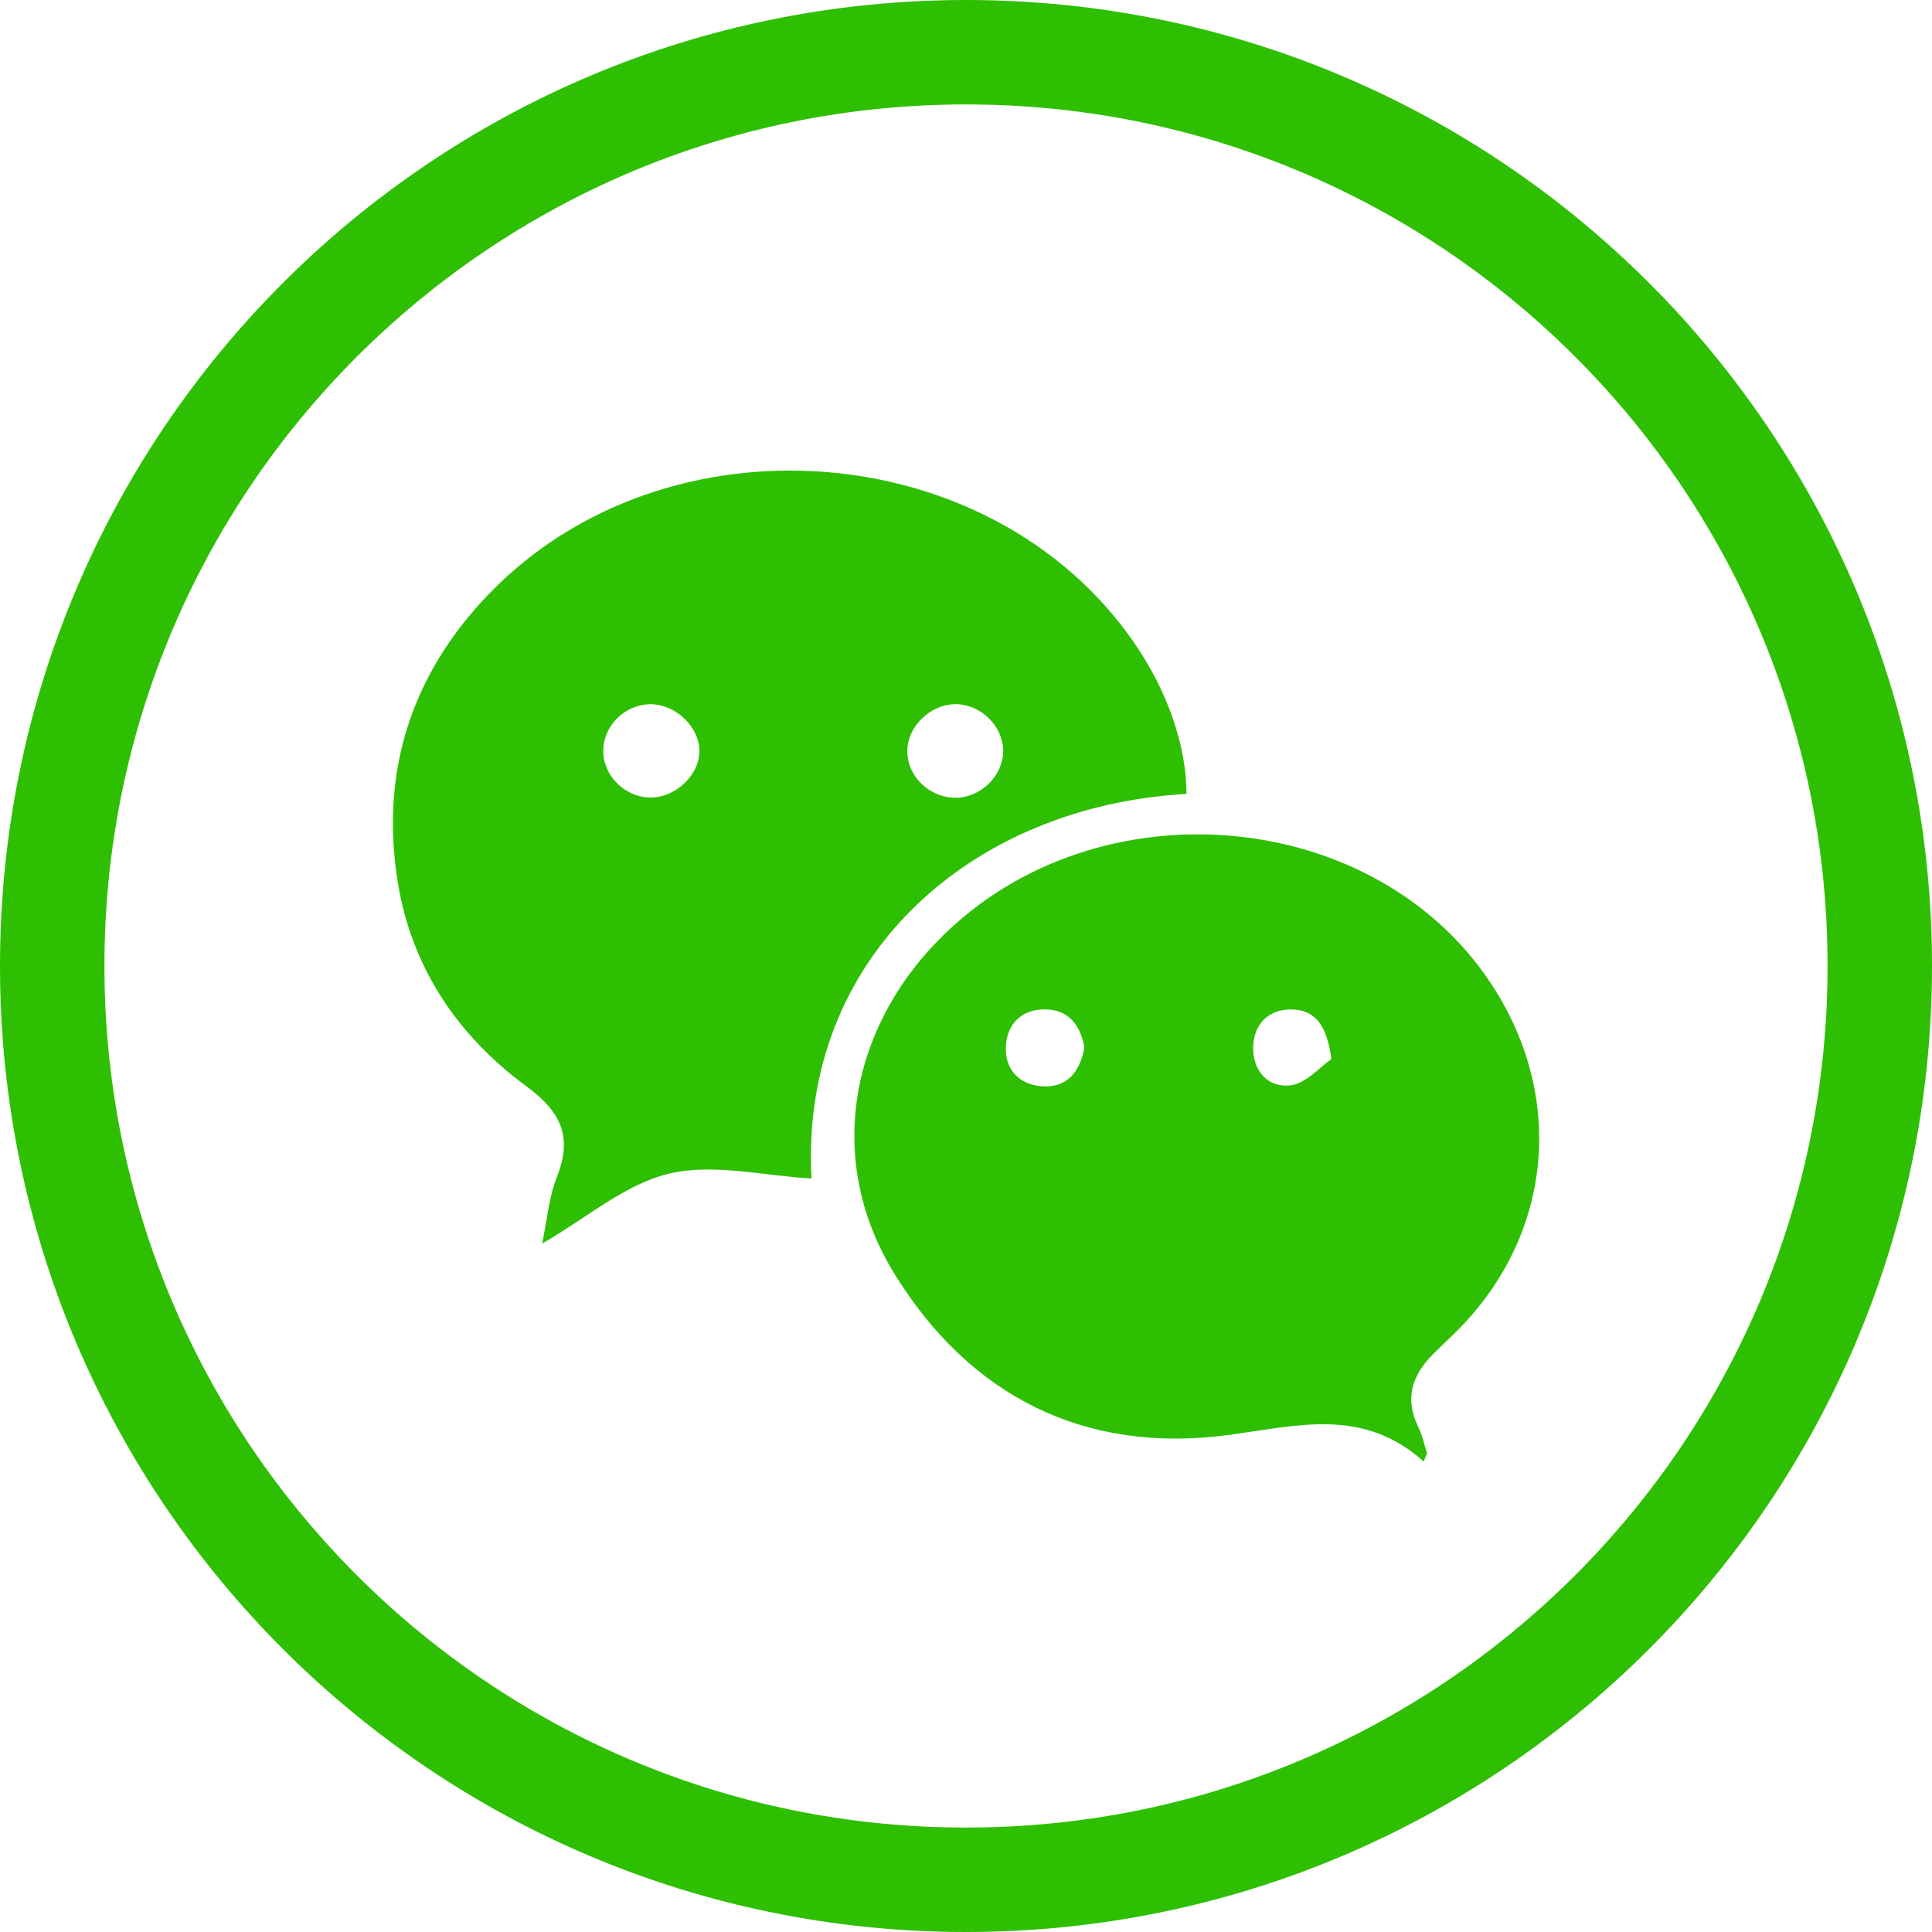
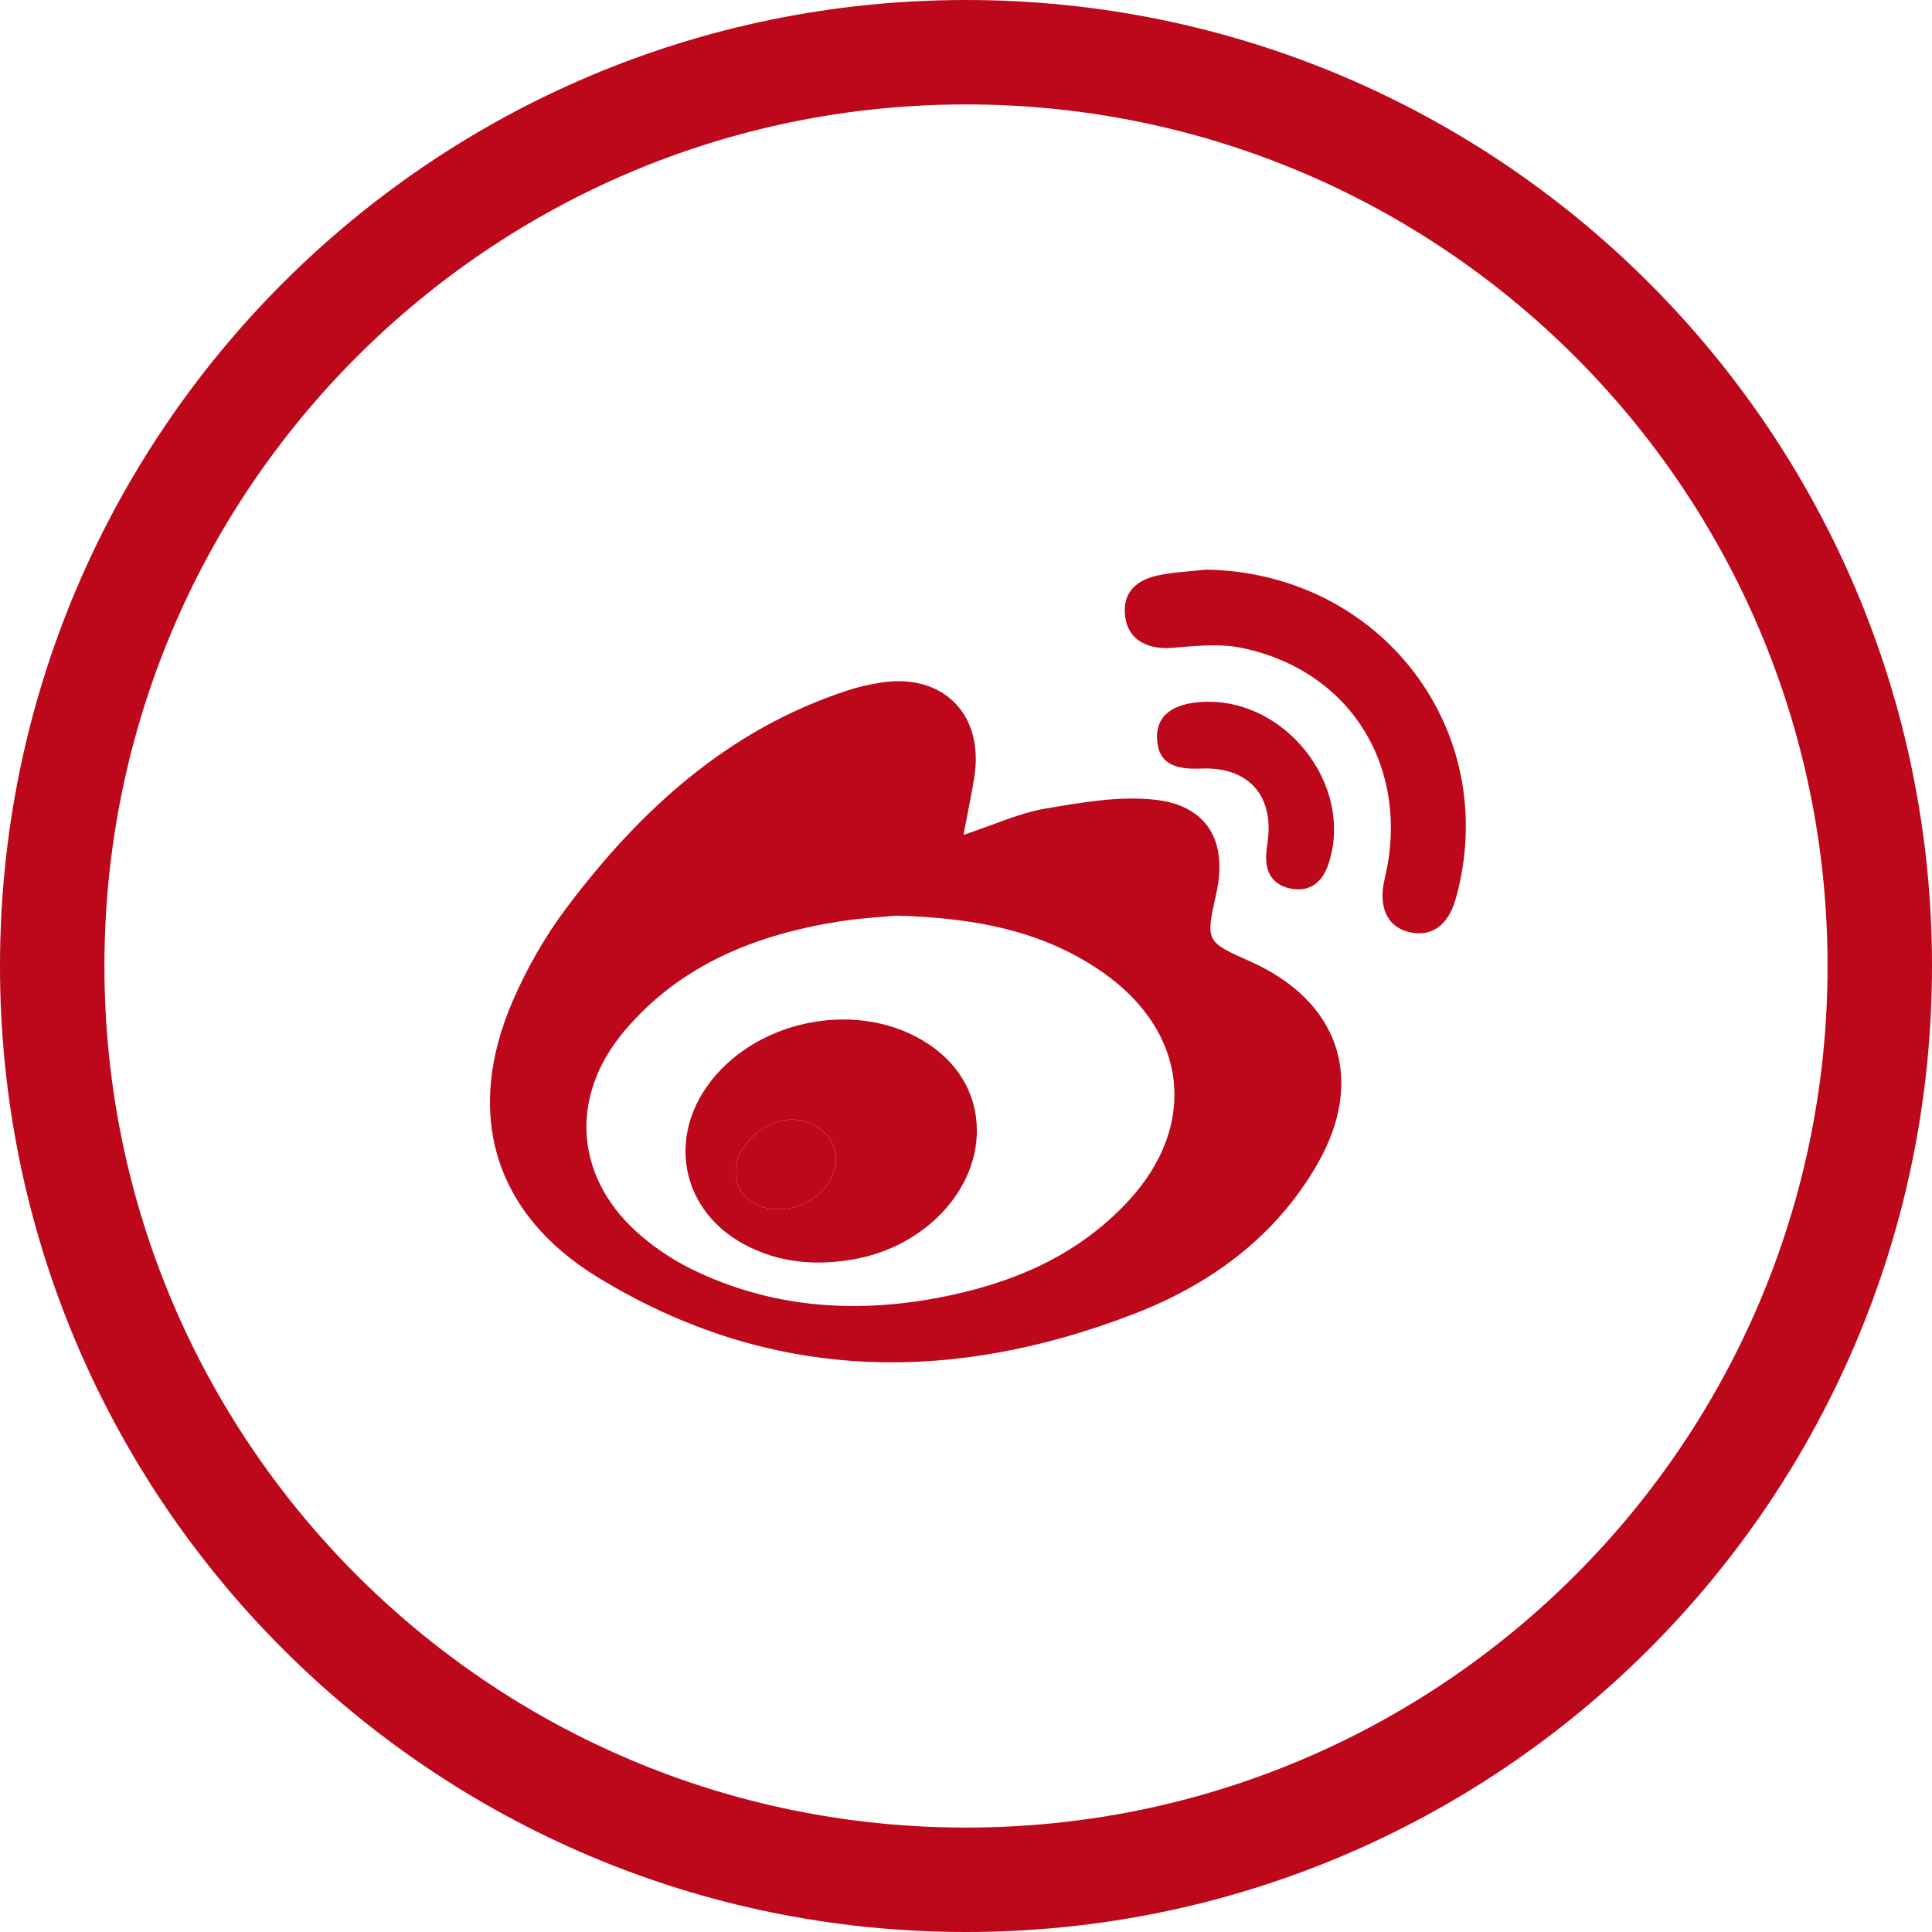
<svg xmlns="http://www.w3.org/2000/svg" version="1.1" x="0px" y="0px" width="37px" height="37px" viewBox="0 0 37 37" style="enable-background:new 0 0 37 37;" xml:space="preserve">
  <style type="text/css">
- 	.st0{fill:#2EBF02;}
- 	.st1{fill:none;stroke:#2EBF02;stroke-width:2;stroke-miterlimit:10;}
+ 	.st0{fill:#BD081C;}
+ 	.st1{fill:none;stroke:#BD081C;stroke-width:2;stroke-miterlimit:10;}
</style>
  <defs>
</defs>
-   <g id="Wechat_1_">
+   <g id="Weibo_1_">
    <g id="XMLID_18_">
-       <path id="XMLID_23_" class="st0" d="M22.723,15.205c-4.133,0.229-7.41,3.134-7.182,7.364c-0.913-0.049-1.871-0.294-2.725-0.093    c-0.841,0.198-1.576,0.846-2.434,1.341c0.099-0.467,0.13-0.893,0.281-1.272c0.31-0.776,0.082-1.253-0.588-1.746    c-1.313-0.967-2.196-2.273-2.459-3.915c-0.34-2.119,0.274-3.983,1.748-5.51c3.383-3.507,9.6-3.03,12.339,0.91    C22.355,13.222,22.72,14.268,22.723,15.205z M13.394,14.391c0.004-0.472-0.458-0.911-0.95-0.904    c-0.479,0.008-0.885,0.41-0.891,0.884c-0.007,0.468,0.396,0.884,0.873,0.902C12.915,15.293,13.39,14.859,13.394,14.391z     M19.212,14.361c-0.013-0.466-0.435-0.873-0.907-0.875c-0.495-0.002-0.943,0.442-0.929,0.921c0.014,0.494,0.463,0.896,0.972,0.869    C18.82,15.251,19.226,14.821,19.212,14.361z" />
-       <path id="XMLID_19_" class="st0" d="M27.265,27.988c-1.175-1.047-2.427-0.68-3.761-0.504c-2.726,0.359-4.923-0.736-6.374-3.088    c-1.301-2.107-0.909-4.627,0.874-6.424c3.011-3.034,8.438-2.527,10.635,0.995c1.348,2.161,1.051,4.747-0.752,6.537    c-0.149,0.148-0.305,0.291-0.453,0.441c-0.392,0.398-0.537,0.842-0.275,1.376c0.079,0.161,0.115,0.342,0.171,0.514    C27.308,27.886,27.286,27.937,27.265,27.988z M20.767,20.065c-0.068-0.417-0.292-0.737-0.766-0.734    c-0.432,0.002-0.716,0.272-0.737,0.71c-0.021,0.446,0.257,0.728,0.681,0.762C20.411,20.84,20.677,20.555,20.767,20.065z     M25.496,20.284c-0.079-0.634-0.301-0.948-0.768-0.952c-0.434-0.004-0.712,0.282-0.728,0.704    c-0.017,0.457,0.274,0.805,0.722,0.748C25.018,20.746,25.28,20.432,25.496,20.284z" />
+       <path id="XMLID_25_" class="st0" d="M18.452,15.989c0.6-0.199,1.07-0.419,1.564-0.503c0.694-0.118,1.418-0.247,2.107-0.17    c1.006,0.113,1.391,0.803,1.17,1.794c-0.205,0.922-0.205,0.922,0.649,1.302c1.706,0.759,2.216,2.263,1.289,3.879    c-0.804,1.4-2.053,2.309-3.52,2.874c-3.52,1.357-6.991,1.302-10.269-0.707c-2.004-1.228-2.55-3.162-1.616-5.304    c0.269-0.618,0.613-1.221,1.017-1.759c1.409-1.876,3.092-3.419,5.379-4.169c0.203-0.067,0.415-0.116,0.626-0.15    c1.208-0.199,2.006,0.602,1.81,1.816C18.605,15.223,18.535,15.552,18.452,15.989z M17.167,17.535    c-0.257,0.025-0.672,0.045-1.081,0.11c-1.595,0.251-3.041,0.82-4.117,2.086c-1.097,1.29-0.961,2.872,0.332,3.956    c0.289,0.243,0.614,0.458,0.953,0.623c1.501,0.731,3.083,0.85,4.706,0.545c1.397-0.263,2.669-0.793,3.654-1.86    c1.332-1.443,1.13-3.227-0.478-4.361C19.993,17.829,18.69,17.579,17.167,17.535z" />
+       <path id="XMLID_24_" class="st0" d="M23.095,10.909c3.356,0.054,5.673,3.086,4.788,6.29c-0.148,0.535-0.479,0.765-0.929,0.643    c-0.396-0.107-0.561-0.489-0.436-1.011c0.506-2.113-0.642-3.993-2.743-4.424c-0.428-0.088-0.892-0.035-1.335,0    c-0.449,0.036-0.799-0.145-0.878-0.523c-0.093-0.44,0.107-0.752,0.598-0.861C22.466,10.955,22.783,10.945,23.095,10.909z" />
+       <path id="XMLID_23_" class="st0" d="M22.999,14.719c-0.558,0.024-0.804-0.133-0.838-0.537c-0.035-0.421,0.225-0.673,0.752-0.73    c1.642-0.179,3.056,1.571,2.52,3.118c-0.112,0.324-0.34,0.504-0.676,0.454c-0.364-0.054-0.534-0.301-0.507-0.673    c0.006-0.082,0.018-0.165,0.029-0.247C24.395,15.222,23.894,14.68,22.999,14.719z" />
+       <path id="XMLID_20_" class="st0" d="M18.708,21.664c-0.004,1.153-1.012,2.213-2.348,2.451c-0.735,0.131-1.452,0.074-2.121-0.291    c-1.143-0.624-1.45-1.94-0.706-3.009c0.878-1.26,2.806-1.677,4.13-0.894C18.34,20.321,18.71,20.939,18.708,21.664z M14.936,23.159    c0.566-0.011,1.074-0.466,1.074-0.965c0-0.402-0.381-0.747-0.831-0.753c-0.542-0.007-1.103,0.514-1.09,1.012    C14.1,22.888,14.438,23.168,14.936,23.159z" />
+       <path id="XMLID_19_" class="st0" d="M14.936,23.159c-0.499,0.009-0.836-0.271-0.847-0.706c-0.013-0.499,0.548-1.02,1.09-1.012    c0.45,0.006,0.831,0.352,0.831,0.753C16.01,22.693,15.503,23.148,14.936,23.159z" />
    </g>
    <circle id="XMLID_17_" class="st1" cx="18.5" cy="18.5" r="17.5" />
  </g>
</svg>
